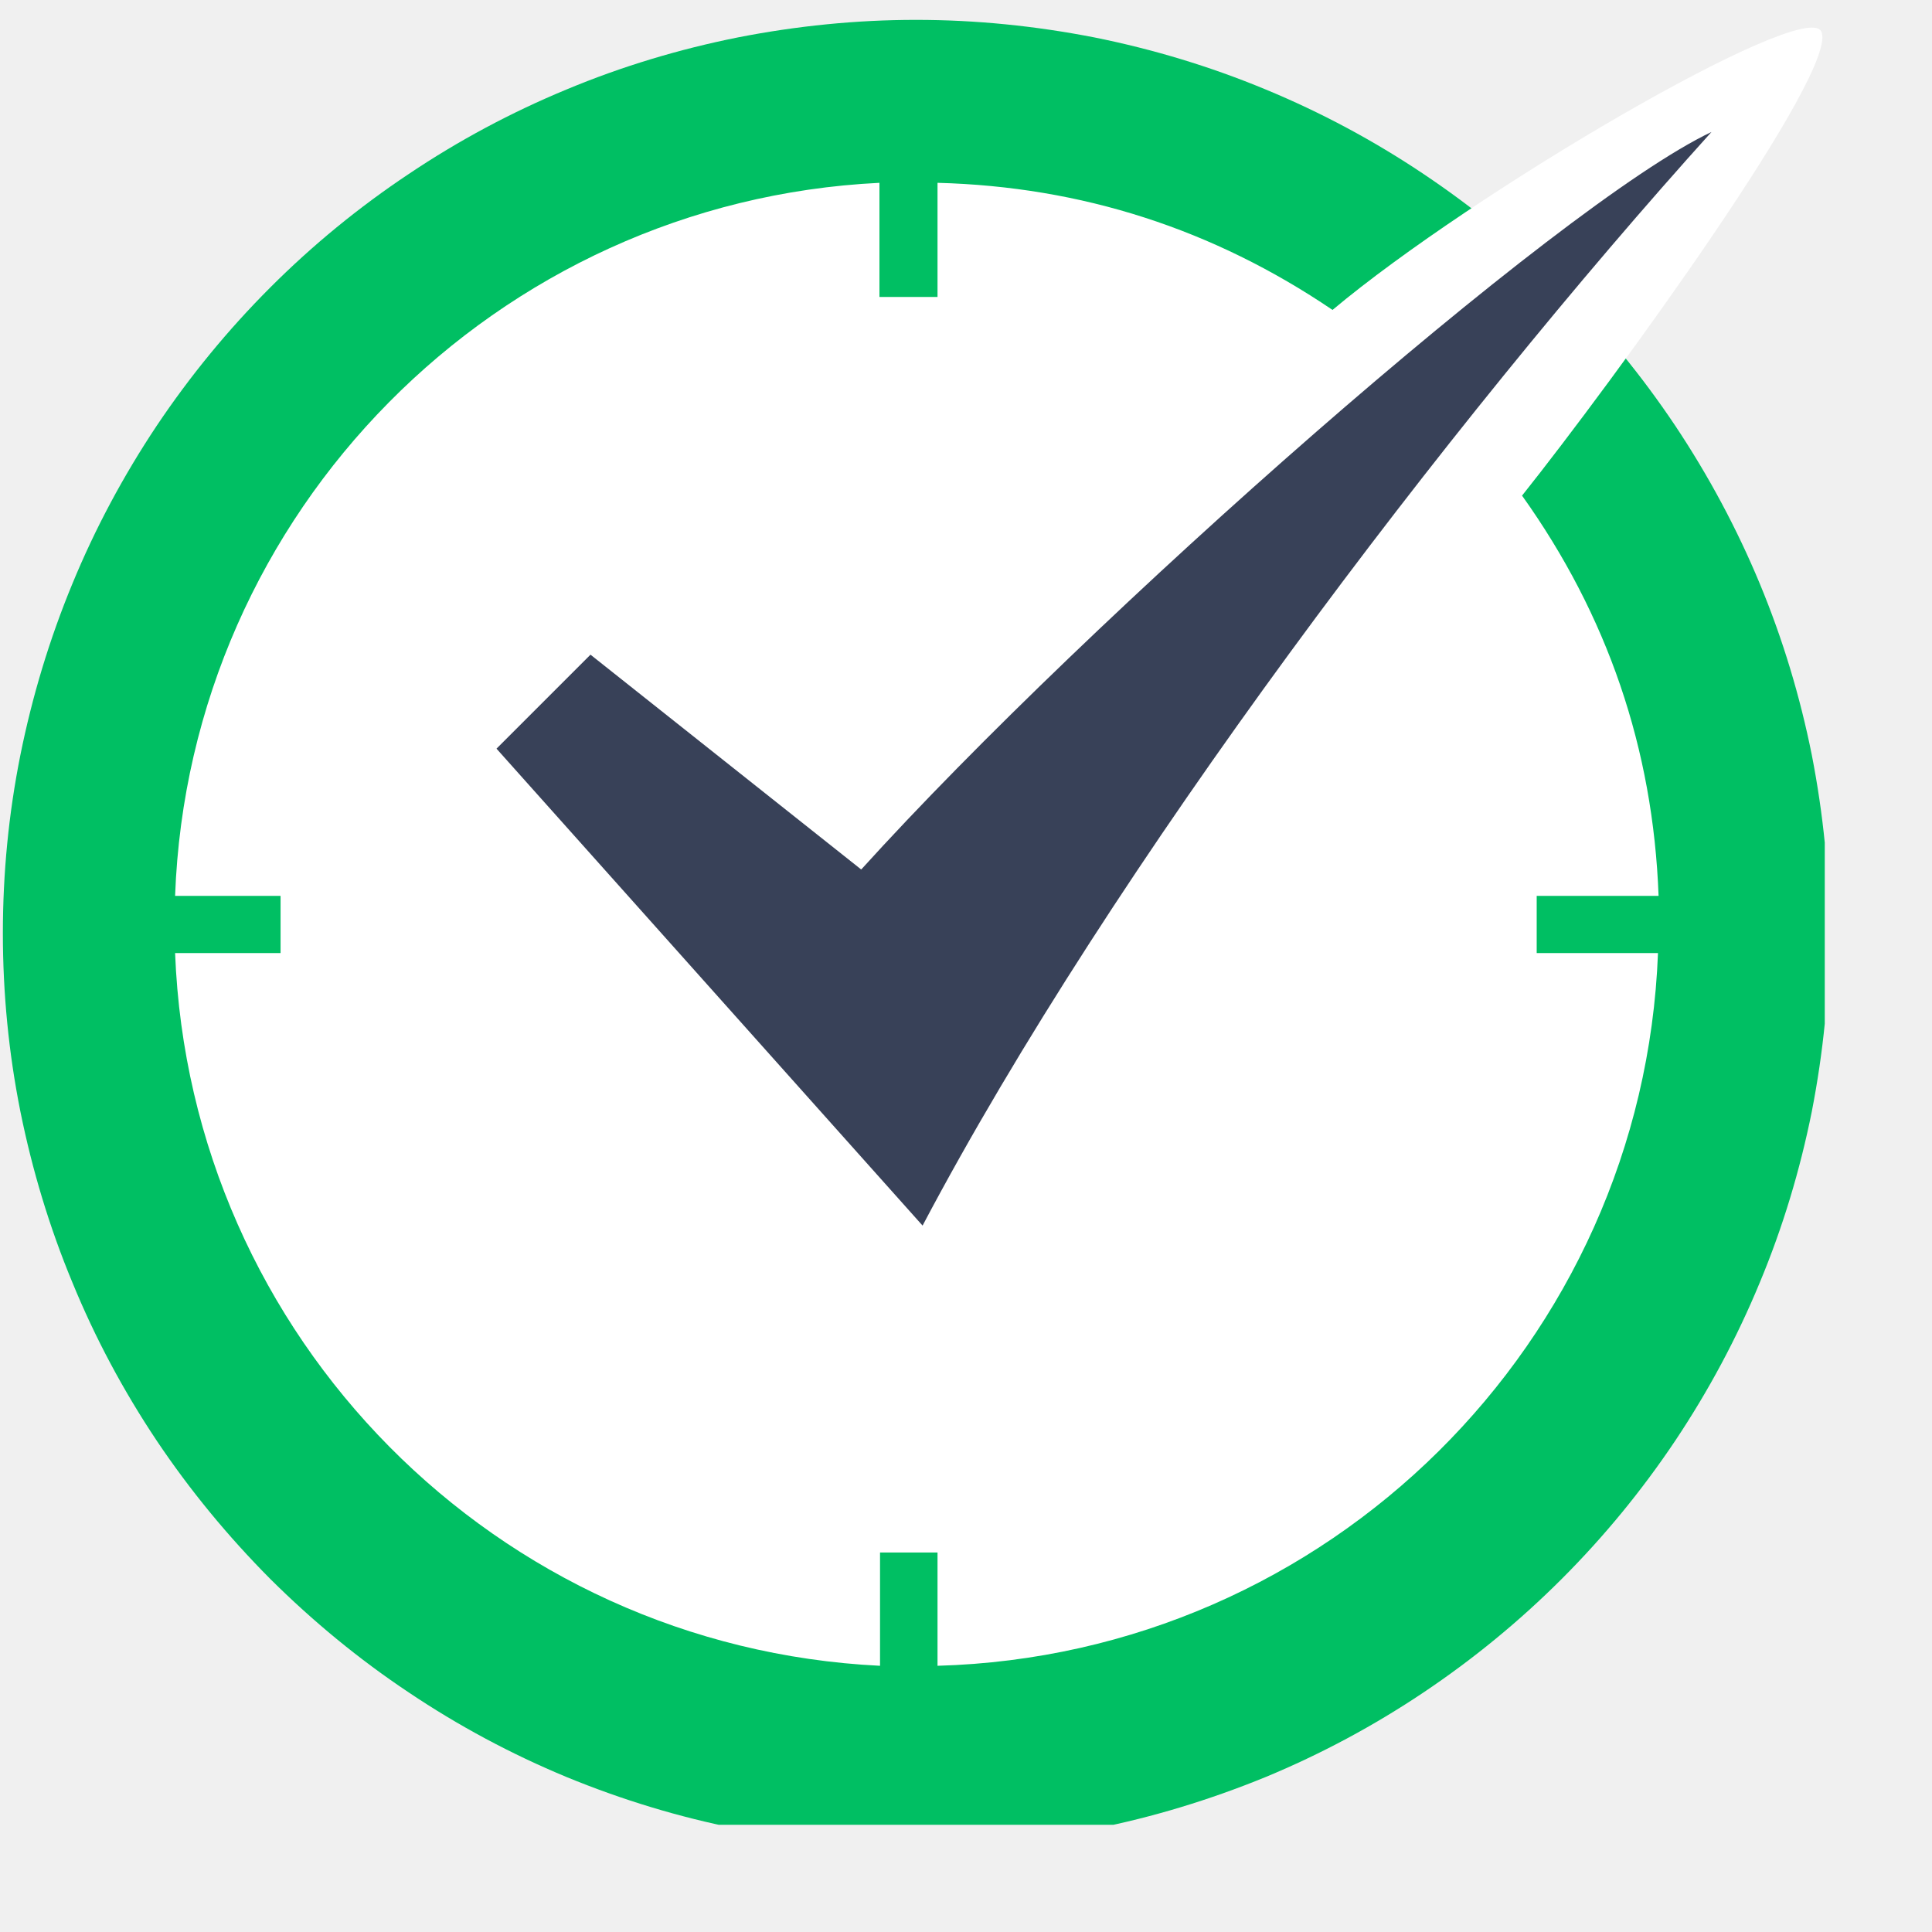
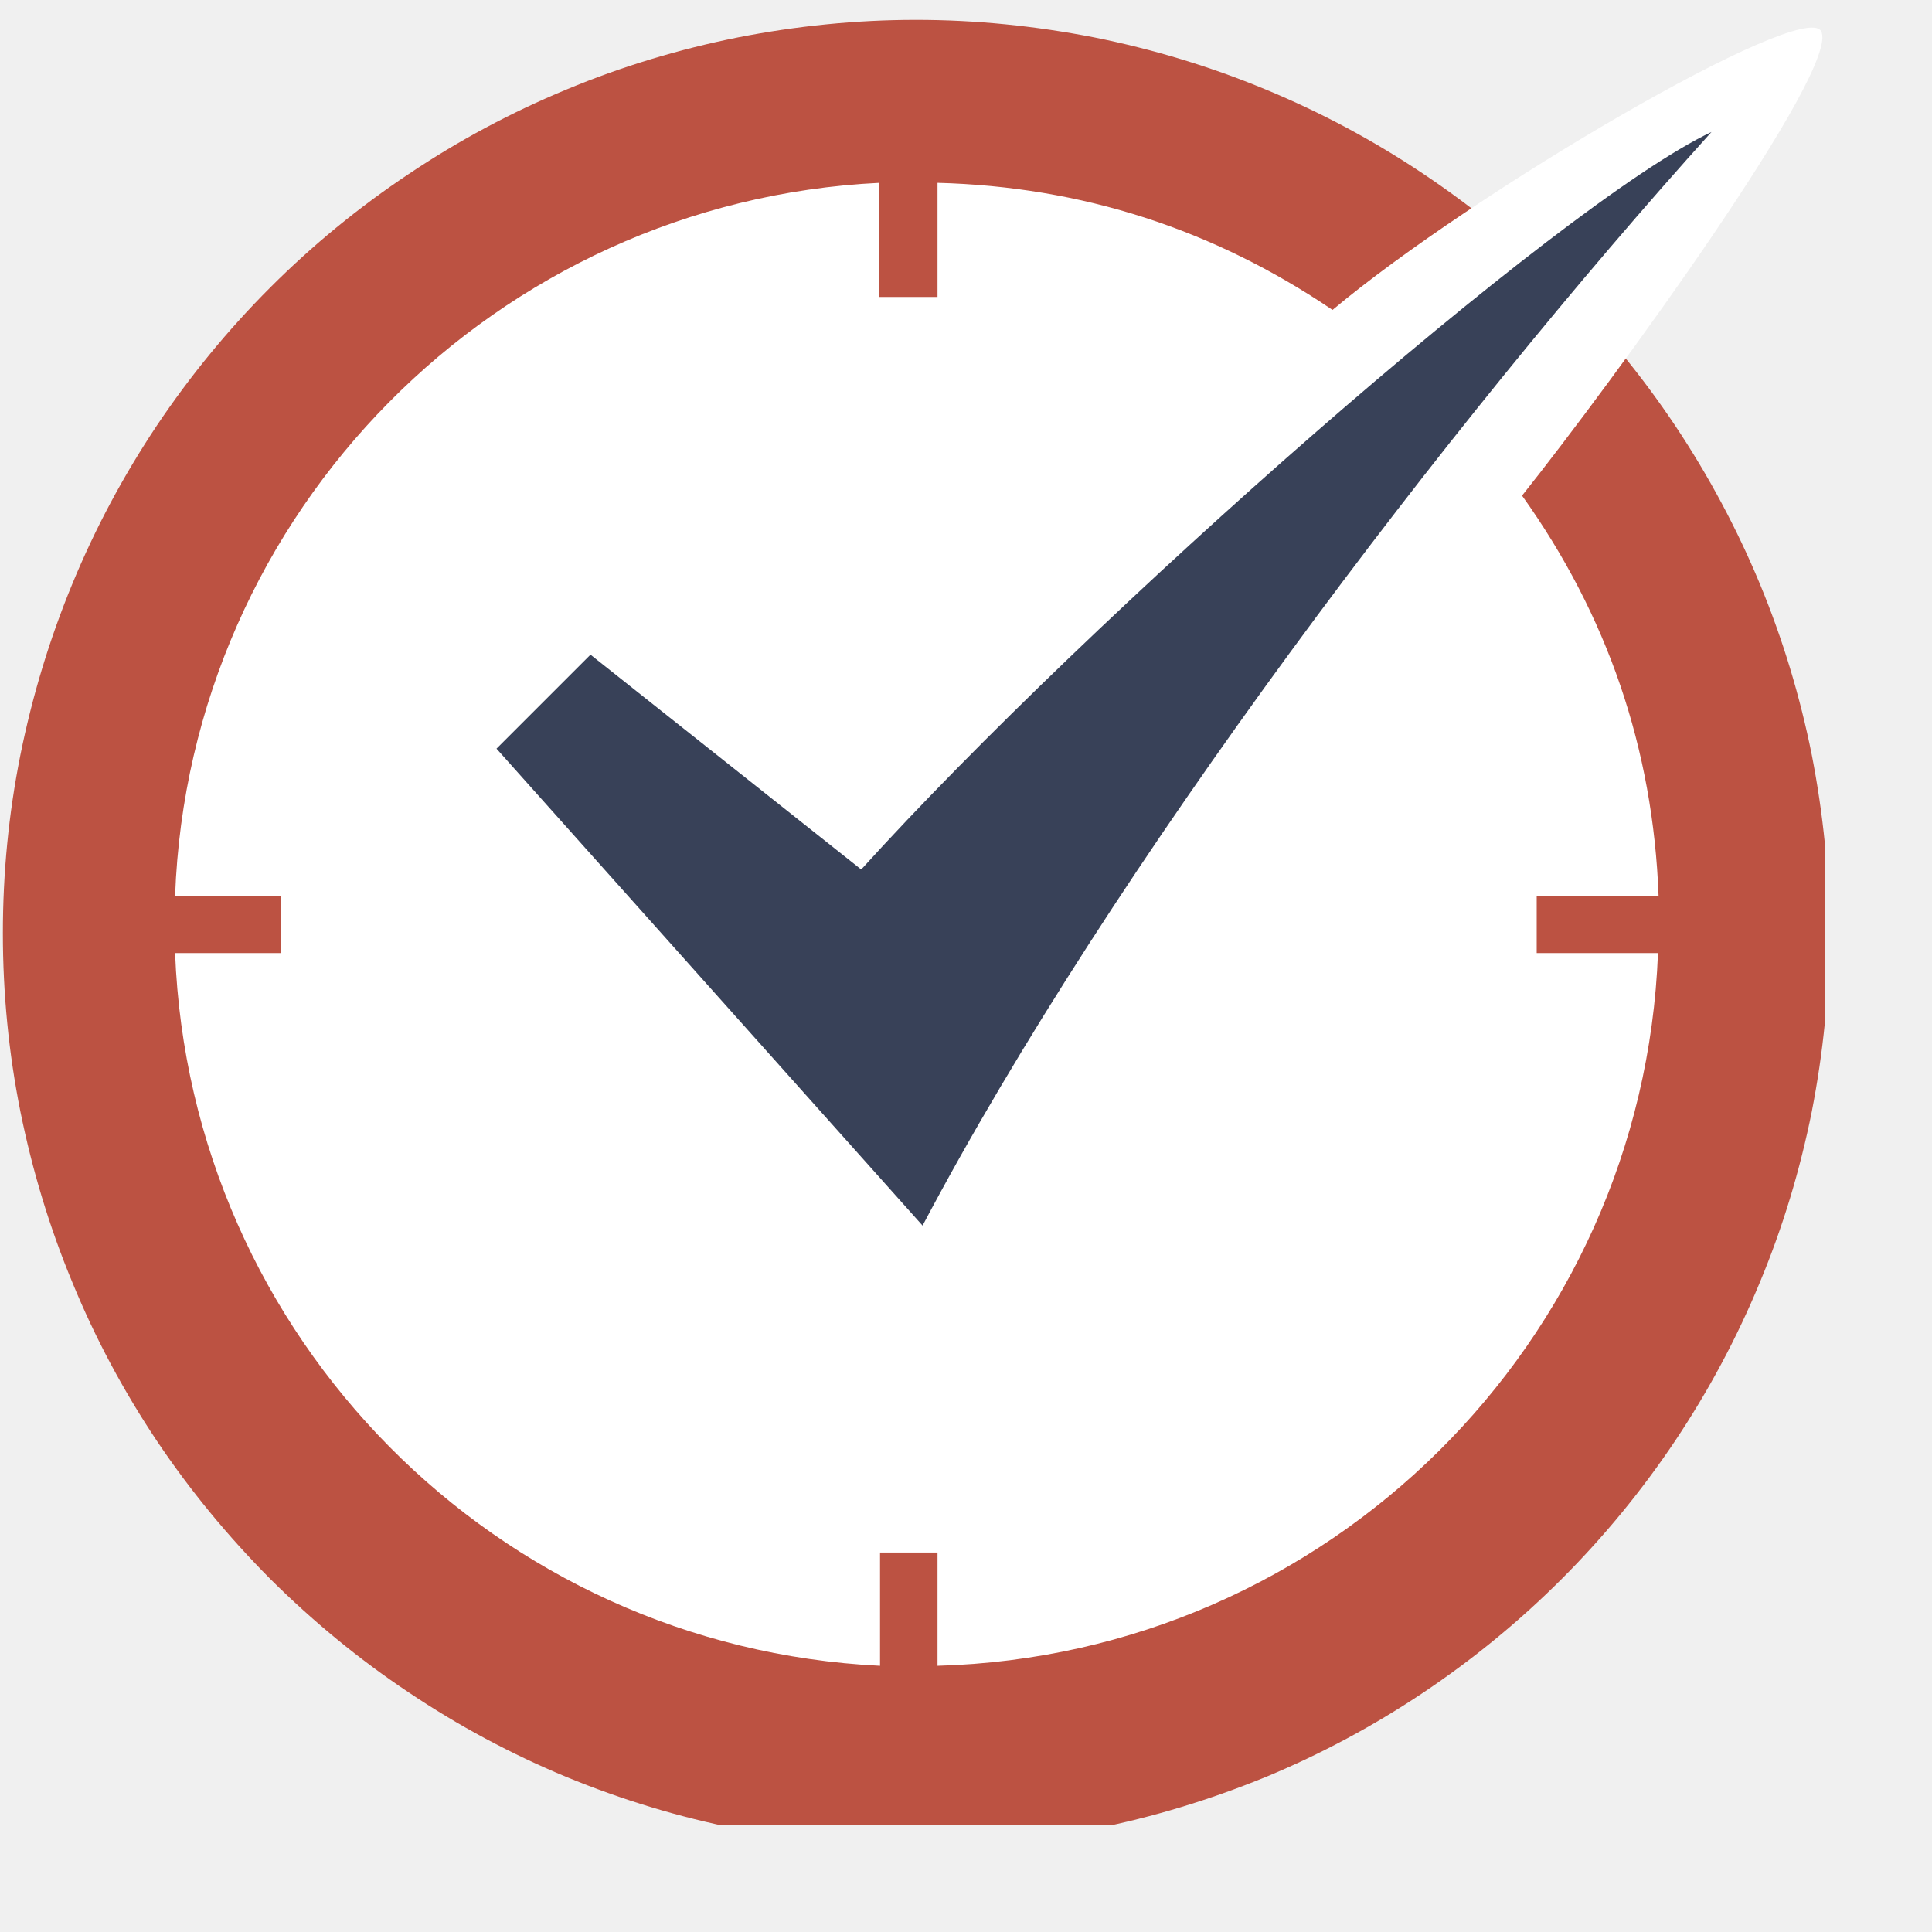
<svg xmlns="http://www.w3.org/2000/svg" width="35" zoomAndPan="magnify" viewBox="0 0 26.25 26.25" height="35" preserveAspectRatio="xMidYMid meet" version="1.0">
  <defs>
-     <clipPath id="7e4c88f792">
+     <clipPath id="c84807ff6e">
      <path d="M 2.57 6.816 L 3.883 6.816 L 3.883 7.984 L 2.57 7.984 Z M 2.57 6.816 " clip-rule="nonzero" />
    </clipPath>
-     <clipPath id="926724b1ae">
+     <clipPath id="820bea4cb1">
      <path d="M 3.875 7.23 C 3.297 8.211 2.742 8.02 2.629 7.828 C 2.512 7.613 2.605 7.039 2.789 6.871 C 2.973 6.73 3.711 6.945 3.711 6.945 " clip-rule="nonzero" />
    </clipPath>
-     <clipPath id="6d218c0528">
+     <clipPath id="80feae763b">
      <path d="M 0 0 L 24.793 0 L 24.793 24.793 L 0 24.793 Z M 0 0 " clip-rule="nonzero" />
    </clipPath>
-     <clipPath id="8eb6ec3c42">
+     <clipPath id="82d0780d72">
      <path d="M 2 0 L 24.793 0 L 24.793 23 L 2 23 Z M 2 0 " clip-rule="nonzero" />
    </clipPath>
  </defs>
-   <g clip-path="url(#7e4c88f792)">
-     <g clip-path="url(#926724b1ae)">
+   <g clip-path="url(#c84807ff6e)">
+     <g clip-path="url(#820bea4cb1)">
      <path fill="#e7191f" d="M 1.707 5.918 L 4.82 5.918 L 4.82 9.043 L 1.707 9.043 Z M 1.707 5.918 " fill-opacity="1" fill-rule="nonzero" />
    </g>
  </g>
-   <g clip-path="url(#6d218c0528)">
-     <path fill="#00bf63" d="M 24.855 12.68 C 24.855 13.492 24.773 14.301 24.617 15.102 C 24.457 15.898 24.223 16.676 23.91 17.426 C 23.598 18.18 23.215 18.895 22.762 19.574 C 22.309 20.25 21.797 20.875 21.219 21.453 C 20.645 22.027 20.016 22.543 19.34 22.996 C 18.664 23.449 17.949 23.832 17.195 24.145 C 16.441 24.453 15.664 24.691 14.867 24.848 C 14.066 25.008 13.262 25.086 12.445 25.086 C 11.633 25.086 10.824 25.008 10.027 24.848 C 9.227 24.691 8.449 24.453 7.699 24.145 C 6.945 23.832 6.23 23.449 5.555 22.996 C 4.875 22.543 4.25 22.027 3.672 21.453 C 3.098 20.875 2.582 20.25 2.129 19.574 C 1.676 18.895 1.293 18.18 0.984 17.426 C 0.672 16.676 0.438 15.898 0.277 15.102 C 0.117 14.301 0.039 13.492 0.039 12.68 C 0.039 11.863 0.117 11.059 0.277 10.258 C 0.438 9.461 0.672 8.684 0.984 7.93 C 1.293 7.18 1.676 6.465 2.129 5.785 C 2.582 5.109 3.098 4.48 3.672 3.906 C 4.25 3.328 4.875 2.816 5.555 2.363 C 6.23 1.91 6.945 1.527 7.699 1.215 C 8.449 0.902 9.227 0.668 10.027 0.508 C 10.824 0.352 11.633 0.27 12.445 0.27 C 13.262 0.27 14.066 0.352 14.867 0.508 C 15.664 0.668 16.441 0.902 17.195 1.215 C 17.949 1.527 18.664 1.91 19.34 2.363 C 20.016 2.816 20.645 3.328 21.219 3.906 C 21.797 4.48 22.309 5.109 22.762 5.785 C 23.215 6.465 23.598 7.18 23.91 7.93 C 24.223 8.684 24.457 9.461 24.617 10.258 C 24.773 11.059 24.855 11.863 24.855 12.68 Z M 24.855 12.68 " fill-opacity="1" fill-rule="nonzero" />
+   <g clip-path="url(#80feae763b)">
+     <path fill="#bc5242" d="M 24.855 12.68 C 24.855 13.492 24.773 14.301 24.617 15.102 C 24.457 15.898 24.223 16.676 23.91 17.426 C 23.598 18.18 23.215 18.895 22.762 19.574 C 22.309 20.25 21.797 20.875 21.219 21.453 C 20.645 22.027 20.016 22.543 19.34 22.996 C 18.664 23.449 17.949 23.832 17.195 24.145 C 16.441 24.453 15.664 24.691 14.867 24.848 C 14.066 25.008 13.262 25.086 12.445 25.086 C 11.633 25.086 10.824 25.008 10.027 24.848 C 9.227 24.691 8.449 24.453 7.699 24.145 C 6.945 23.832 6.23 23.449 5.555 22.996 C 4.875 22.543 4.25 22.027 3.672 21.453 C 3.098 20.875 2.582 20.25 2.129 19.574 C 1.676 18.895 1.293 18.18 0.984 17.426 C 0.672 16.676 0.438 15.898 0.277 15.102 C 0.117 14.301 0.039 13.492 0.039 12.68 C 0.039 11.863 0.117 11.059 0.277 10.258 C 0.438 9.461 0.672 8.684 0.984 7.93 C 1.293 7.18 1.676 6.465 2.129 5.785 C 2.582 5.109 3.098 4.48 3.672 3.906 C 4.25 3.328 4.875 2.816 5.555 2.363 C 6.23 1.91 6.945 1.527 7.699 1.215 C 8.449 0.902 9.227 0.668 10.027 0.508 C 10.824 0.352 11.633 0.27 12.445 0.27 C 13.262 0.27 14.066 0.352 14.867 0.508 C 15.664 0.668 16.441 0.902 17.195 1.215 C 17.949 1.527 18.664 1.91 19.34 2.363 C 20.016 2.816 20.645 3.328 21.219 3.906 C 21.797 4.48 22.309 5.109 22.762 5.785 C 23.215 6.465 23.598 7.18 23.91 7.93 C 24.223 8.684 24.457 9.461 24.617 10.258 C 24.773 11.059 24.855 11.863 24.855 12.68 Z M 24.855 12.68 " fill-opacity="1" fill-rule="nonzero" />
  </g>
-   <g clip-path="url(#8eb6ec3c42)">
+   <g clip-path="url(#82d0780d72)">
    <path fill="#ffffff" d="M 20.879 12.949 L 20.879 12.172 L 22.535 12.172 C 22.461 10.172 21.84 8.359 20.68 6.734 C 21.895 5.211 25.031 0.91 24.742 0.422 C 24.488 -0.008 20.004 2.617 18.105 4.211 C 16.484 3.113 14.695 2.535 12.738 2.484 L 12.738 4.035 L 11.949 4.035 L 11.949 2.484 C 6.746 2.738 2.57 6.953 2.379 12.172 L 3.812 12.172 L 3.812 12.949 L 2.379 12.949 C 2.582 18.176 6.746 22.379 11.957 22.633 L 11.957 21.094 L 12.738 21.094 L 12.738 22.633 C 18.043 22.484 22.324 18.238 22.527 12.949 Z M 20.879 12.949 " fill-opacity="1" fill-rule="nonzero" />
  </g>
  <path fill="#384158" d="M 11.699 11.812 L 8.023 8.895 L 6.746 10.172 L 12.535 16.652 C 15.125 11.75 19.672 5.762 23.254 1.793 C 21.168 2.781 14.805 8.387 11.703 11.812 Z M 11.699 11.812 " fill-opacity="1" fill-rule="evenodd" />
</svg>
